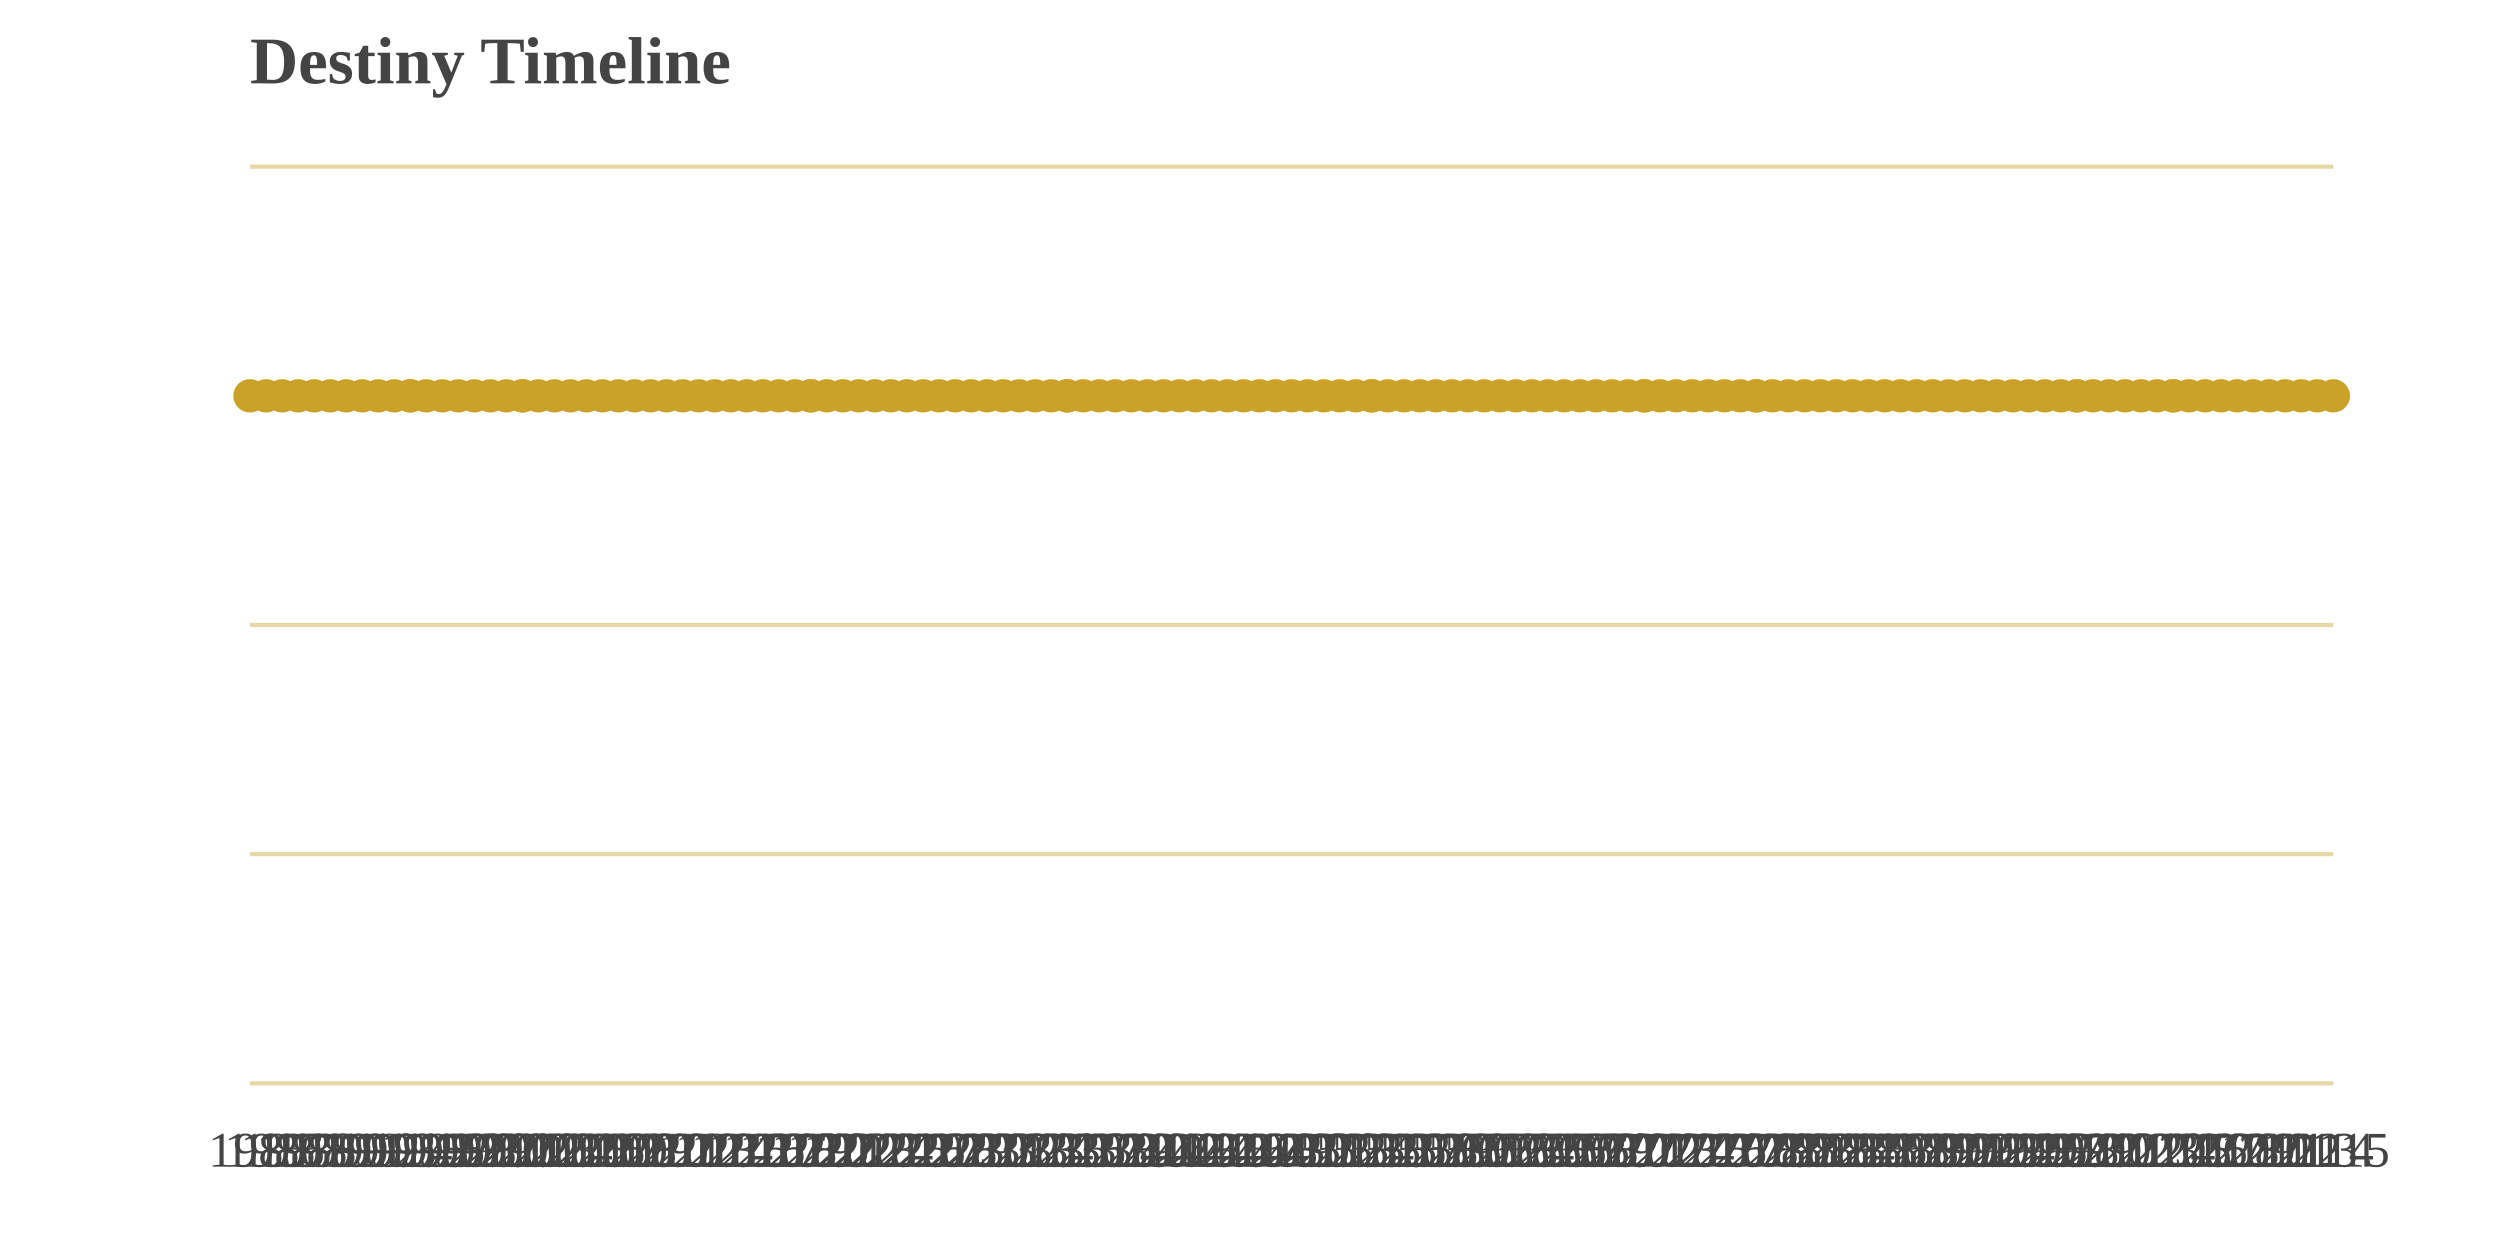
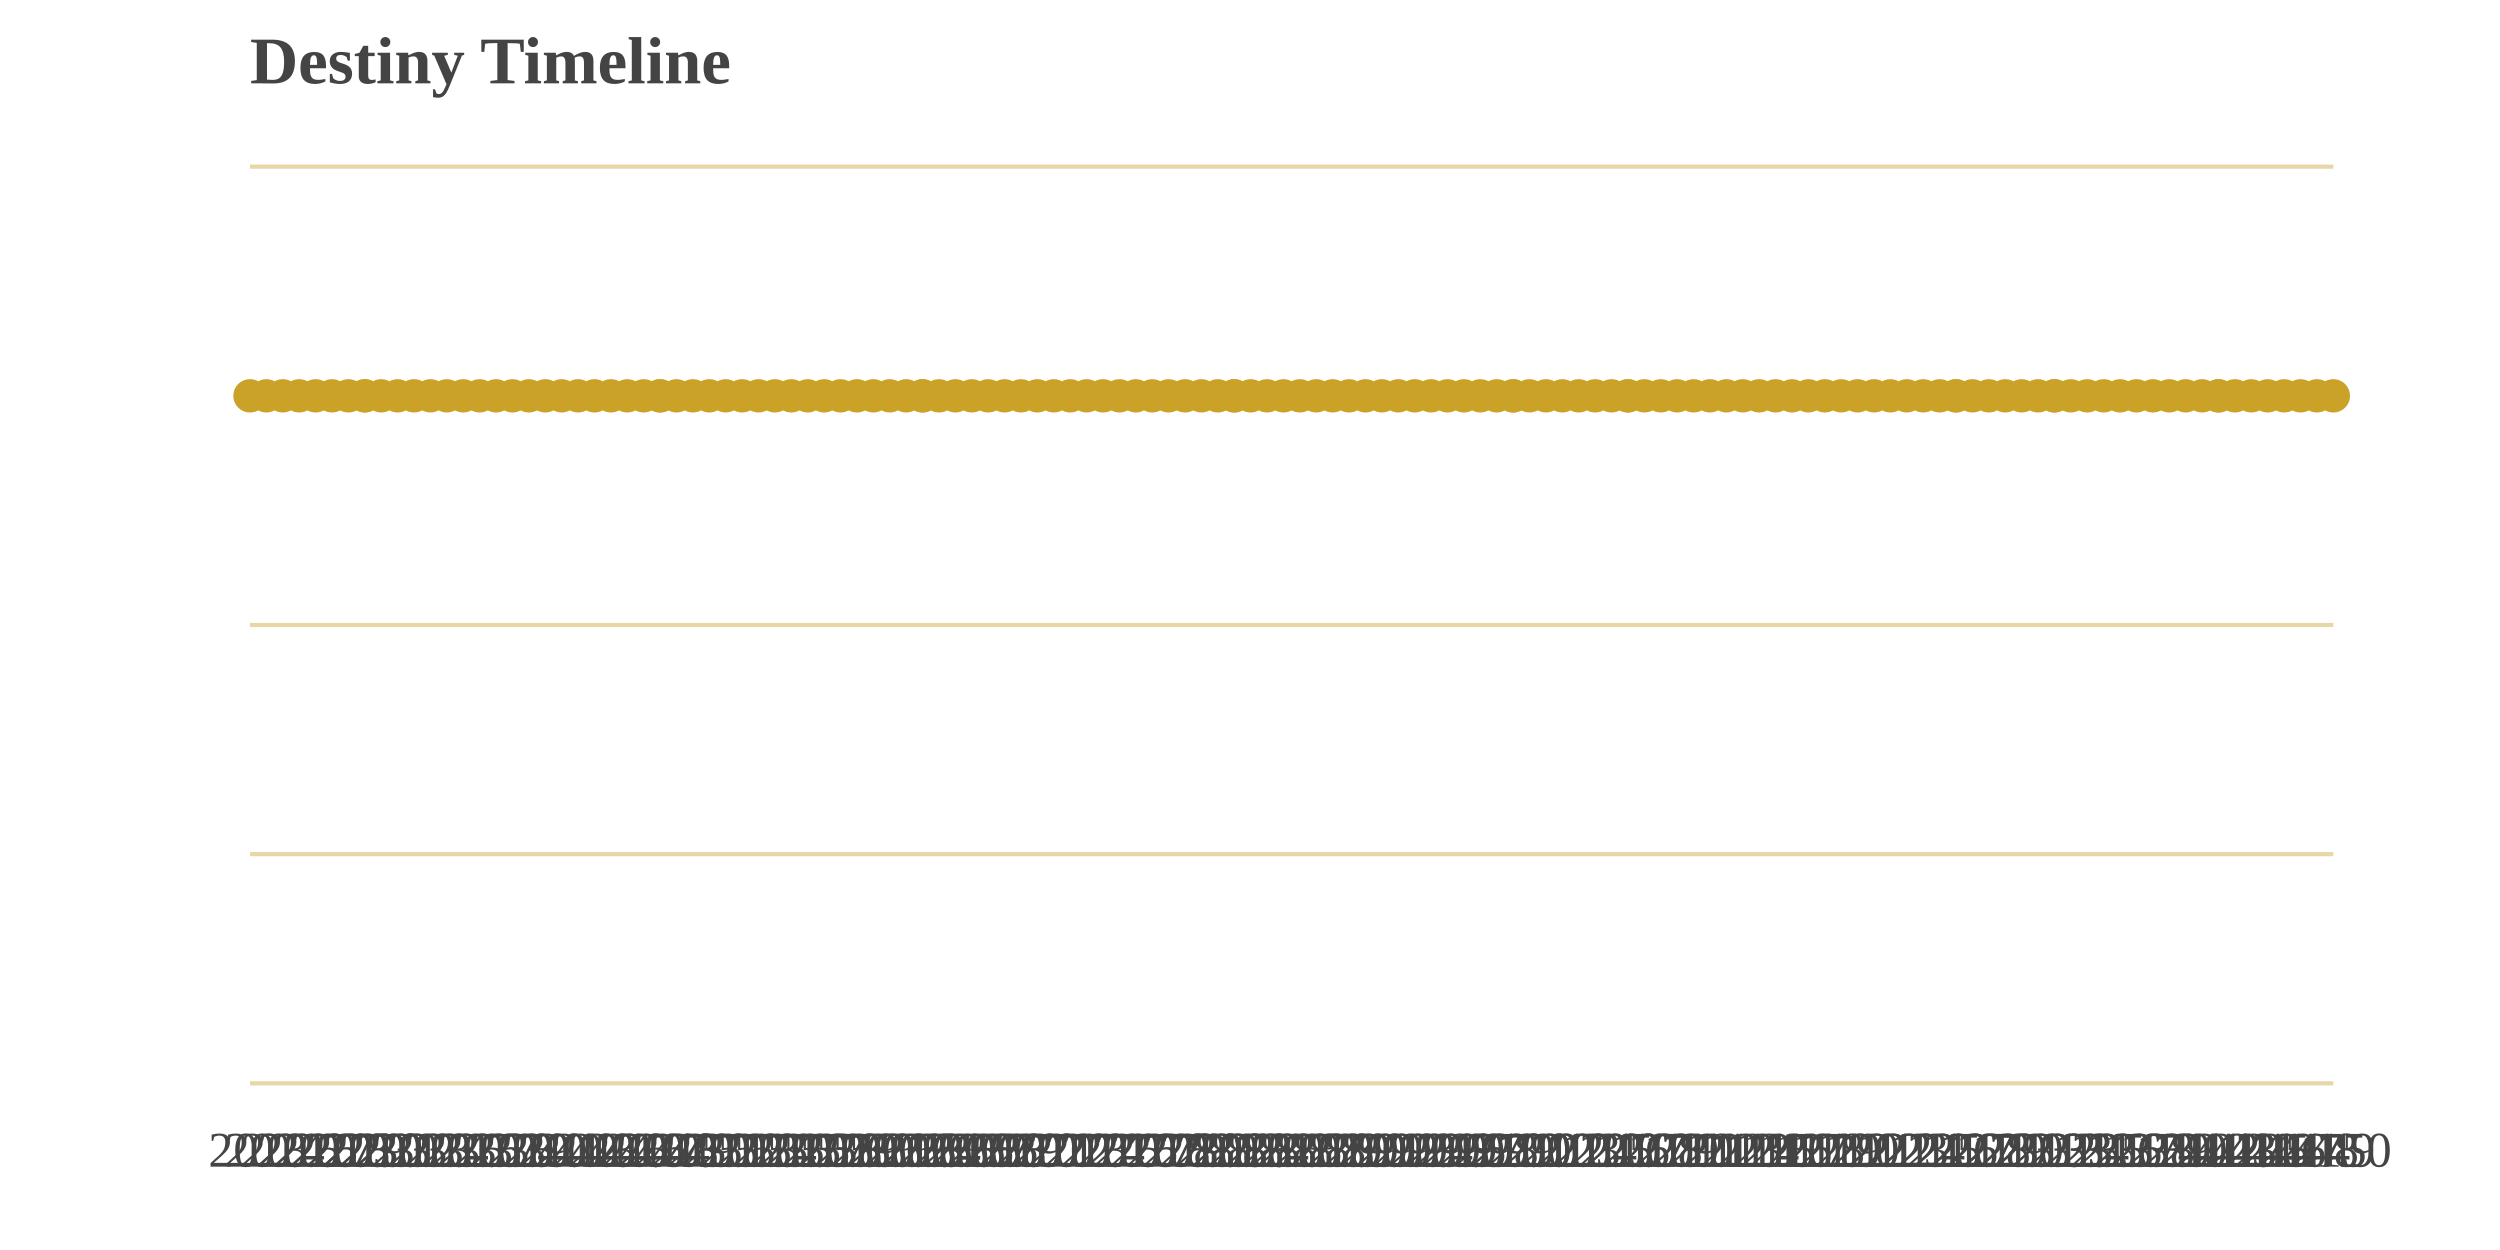
<svg xmlns="http://www.w3.org/2000/svg" baseProfile="full" height="300" version="1.1" width="600">
  <defs />
  <rect fill="white" height="300" width="600" x="0" y="0" />
  <line stroke="#e6d7a5" stroke-width="1" x1="60" x2="560" y1="40.0" y2="40.0" />
  <line stroke="#e6d7a5" stroke-width="1" x1="60" x2="560" y1="95.0" y2="95.0" />
  <line stroke="#e6d7a5" stroke-width="1" x1="60" x2="560" y1="150.0" y2="150.0" />
  <line stroke="#e6d7a5" stroke-width="1" x1="60" x2="560" y1="205.0" y2="205.0" />
  <line stroke="#e6d7a5" stroke-width="1" x1="60" x2="560" y1="260.0" y2="260.0" />
-   <polyline fill="none" points="60.0,95.0 63.846,95.0 67.692,95.0 71.538,95.0 75.385,95.0 79.231,95.0 83.077,95.0 86.923,95.0 90.769,95.0 94.615,95.0 98.462,95.0 98.462,95.0 102.308,95.0 106.154,95.0 110.0,95.0 113.846,95.0 117.692,95.0 121.538,95.0 125.385,95.0 125.385,95.0 129.231,95.0 133.077,95.0 136.923,95.0 140.769,95.0 144.615,95.0 148.462,95.0 152.308,95.0 156.154,95.0 160.0,95.0 163.846,95.0 167.692,95.0 171.538,95.0 175.385,95.0 179.231,95.0 183.077,95.0 186.923,95.0 190.769,95.0 194.615,95.0 194.615,95.0 198.462,95.0 202.308,95.0 206.154,95.0 210.0,95.0 213.846,95.0 217.692,95.0 221.538,95.0 225.385,95.0 229.231,95.0 233.077,95.0 236.923,95.0 240.769,95.0 244.615,95.0 248.462,95.0 252.308,95.0 256.154,95.0 256.154,95.0 260.0,95.0 263.846,95.0 267.692,95.0 271.538,95.0 275.385,95.0 279.231,95.0 283.077,95.0 286.923,95.0 290.769,95.0 294.615,95.0 298.462,95.0 302.308,95.0 306.154,95.0 310.0,95.0 313.846,95.0 317.692,95.0 321.538,95.0 325.385,95.0 329.231,95.0 329.231,95.0 333.077,95.0 336.923,95.0 340.769,95.0 344.615,95.0 348.462,95.0 352.308,95.0 356.154,95.0 360.0,95.0 363.846,95.0 367.692,95.0 371.538,95.0 375.385,95.0 379.231,95.0 383.077,95.0 386.923,95.0 390.769,95.0 394.615,95.0 394.615,95.0 398.462,95.0 402.308,95.0 406.154,95.0 410.0,95.0 413.846,95.0 417.692,95.0 421.538,95.0 421.538,95.0 425.385,95.0 429.231,95.0 433.077,95.0 436.923,95.0 440.769,95.0 444.615,95.0 448.462,95.0 452.308,95.0 456.154,95.0 460.0,95.0 463.846,95.0 467.692,95.0 471.538,95.0 475.385,95.0 479.231,95.0 483.077,95.0 486.923,95.0 490.769,95.0 494.615,95.0 498.462,95.0 498.462,95.0 502.308,95.0 506.154,95.0 510.0,95.0 513.846,95.0 517.692,95.0 521.538,95.0 521.538,95.0 525.385,95.0 529.231,95.0 533.077,95.0 536.923,95.0 540.769,95.0 544.615,95.0 548.462,95.0 552.308,95.0 556.154,95.0 560.0,95.0" stroke="#c9a227" stroke-width="3" />
+   <polyline fill="none" points="60.0,95.0 63.937,95.0 67.874,95.0 71.811,95.0 75.748,95.0 79.685,95.0 83.622,95.0 87.559,95.0 87.559,95.0 91.496,95.0 95.433,95.0 99.37,95.0 103.307,95.0 107.244,95.0 111.181,95.0 115.118,95.0 119.055,95.0 122.992,95.0 126.929,95.0 130.866,95.0 134.803,95.0 138.74,95.0 142.677,95.0 146.614,95.0 150.551,95.0 154.488,95.0 158.425,95.0 158.425,95.0 162.362,95.0 166.299,95.0 170.236,95.0 174.173,95.0 178.11,95.0 182.047,95.0 185.984,95.0 189.921,95.0 193.858,95.0 197.795,95.0 201.732,95.0 205.669,95.0 209.606,95.0 213.543,95.0 217.48,95.0 221.417,95.0 221.417,95.0 225.354,95.0 229.291,95.0 233.228,95.0 237.165,95.0 241.102,95.0 245.039,95.0 248.976,95.0 252.913,95.0 256.85,95.0 260.787,95.0 264.724,95.0 268.661,95.0 272.598,95.0 276.535,95.0 280.472,95.0 284.409,95.0 288.346,95.0 292.283,95.0 296.22,95.0 296.22,95.0 300.157,95.0 304.094,95.0 308.031,95.0 311.969,95.0 315.906,95.0 319.843,95.0 323.78,95.0 327.717,95.0 331.654,95.0 335.591,95.0 339.528,95.0 343.465,95.0 347.402,95.0 351.339,95.0 355.276,95.0 359.213,95.0 363.15,95.0 363.15,95.0 367.087,95.0 371.024,95.0 374.961,95.0 378.898,95.0 382.835,95.0 386.772,95.0 390.709,95.0 390.709,95.0 394.646,95.0 398.583,95.0 402.52,95.0 406.457,95.0 410.394,95.0 414.331,95.0 418.268,95.0 422.205,95.0 426.142,95.0 430.079,95.0 434.016,95.0 437.953,95.0 441.89,95.0 445.827,95.0 449.764,95.0 453.701,95.0 457.638,95.0 461.575,95.0 465.512,95.0 469.449,95.0 469.449,95.0 473.386,95.0 477.323,95.0 481.26,95.0 485.197,95.0 489.134,95.0 493.071,95.0 493.071,95.0 497.008,95.0 500.945,95.0 504.882,95.0 508.819,95.0 512.756,95.0 516.693,95.0 520.63,95.0 524.567,95.0 528.504,95.0 532.441,95.0 532.441,95.0 536.378,95.0 540.315,95.0 544.252,95.0 548.189,95.0 552.126,95.0 556.063,95.0 560.0,95.0" stroke="#c9a227" stroke-width="3" />
  <circle cx="60.0" cy="95.0" fill="#c9a227" r="4" />
-   <circle cx="63.846" cy="95.0" fill="#c9a227" r="4" />
-   <circle cx="67.692" cy="95.0" fill="#c9a227" r="4" />
-   <circle cx="71.538" cy="95.0" fill="#c9a227" r="4" />
-   <circle cx="75.385" cy="95.0" fill="#c9a227" r="4" />
-   <circle cx="79.231" cy="95.0" fill="#c9a227" r="4" />
-   <circle cx="83.077" cy="95.0" fill="#c9a227" r="4" />
-   <circle cx="86.923" cy="95.0" fill="#c9a227" r="4" />
-   <circle cx="90.769" cy="95.0" fill="#c9a227" r="4" />
-   <circle cx="94.615" cy="95.0" fill="#c9a227" r="4" />
-   <circle cx="98.462" cy="95.0" fill="#c9a227" r="4" />
-   <circle cx="98.462" cy="95.0" fill="#c9a227" r="4" />
-   <circle cx="102.308" cy="95.0" fill="#c9a227" r="4" />
-   <circle cx="106.154" cy="95.0" fill="#c9a227" r="4" />
-   <circle cx="110.0" cy="95.0" fill="#c9a227" r="4" />
-   <circle cx="113.846" cy="95.0" fill="#c9a227" r="4" />
-   <circle cx="117.692" cy="95.0" fill="#c9a227" r="4" />
-   <circle cx="121.538" cy="95.0" fill="#c9a227" r="4" />
-   <circle cx="125.385" cy="95.0" fill="#c9a227" r="4" />
-   <circle cx="125.385" cy="95.0" fill="#c9a227" r="4" />
-   <circle cx="129.231" cy="95.0" fill="#c9a227" r="4" />
-   <circle cx="133.077" cy="95.0" fill="#c9a227" r="4" />
-   <circle cx="136.923" cy="95.0" fill="#c9a227" r="4" />
-   <circle cx="140.769" cy="95.0" fill="#c9a227" r="4" />
-   <circle cx="144.615" cy="95.0" fill="#c9a227" r="4" />
-   <circle cx="148.462" cy="95.0" fill="#c9a227" r="4" />
-   <circle cx="152.308" cy="95.0" fill="#c9a227" r="4" />
-   <circle cx="156.154" cy="95.0" fill="#c9a227" r="4" />
-   <circle cx="160.0" cy="95.0" fill="#c9a227" r="4" />
-   <circle cx="163.846" cy="95.0" fill="#c9a227" r="4" />
-   <circle cx="167.692" cy="95.0" fill="#c9a227" r="4" />
-   <circle cx="171.538" cy="95.0" fill="#c9a227" r="4" />
-   <circle cx="175.385" cy="95.0" fill="#c9a227" r="4" />
-   <circle cx="179.231" cy="95.0" fill="#c9a227" r="4" />
-   <circle cx="183.077" cy="95.0" fill="#c9a227" r="4" />
-   <circle cx="186.923" cy="95.0" fill="#c9a227" r="4" />
-   <circle cx="190.769" cy="95.0" fill="#c9a227" r="4" />
-   <circle cx="194.615" cy="95.0" fill="#c9a227" r="4" />
-   <circle cx="194.615" cy="95.0" fill="#c9a227" r="4" />
-   <circle cx="198.462" cy="95.0" fill="#c9a227" r="4" />
-   <circle cx="202.308" cy="95.0" fill="#c9a227" r="4" />
-   <circle cx="206.154" cy="95.0" fill="#c9a227" r="4" />
-   <circle cx="210.0" cy="95.0" fill="#c9a227" r="4" />
-   <circle cx="213.846" cy="95.0" fill="#c9a227" r="4" />
-   <circle cx="217.692" cy="95.0" fill="#c9a227" r="4" />
-   <circle cx="221.538" cy="95.0" fill="#c9a227" r="4" />
-   <circle cx="225.385" cy="95.0" fill="#c9a227" r="4" />
-   <circle cx="229.231" cy="95.0" fill="#c9a227" r="4" />
-   <circle cx="233.077" cy="95.0" fill="#c9a227" r="4" />
-   <circle cx="236.923" cy="95.0" fill="#c9a227" r="4" />
-   <circle cx="240.769" cy="95.0" fill="#c9a227" r="4" />
-   <circle cx="244.615" cy="95.0" fill="#c9a227" r="4" />
-   <circle cx="248.462" cy="95.0" fill="#c9a227" r="4" />
-   <circle cx="252.308" cy="95.0" fill="#c9a227" r="4" />
-   <circle cx="256.154" cy="95.0" fill="#c9a227" r="4" />
-   <circle cx="256.154" cy="95.0" fill="#c9a227" r="4" />
-   <circle cx="260.0" cy="95.0" fill="#c9a227" r="4" />
-   <circle cx="263.846" cy="95.0" fill="#c9a227" r="4" />
-   <circle cx="267.692" cy="95.0" fill="#c9a227" r="4" />
-   <circle cx="271.538" cy="95.0" fill="#c9a227" r="4" />
-   <circle cx="275.385" cy="95.0" fill="#c9a227" r="4" />
-   <circle cx="279.231" cy="95.0" fill="#c9a227" r="4" />
-   <circle cx="283.077" cy="95.0" fill="#c9a227" r="4" />
-   <circle cx="286.923" cy="95.0" fill="#c9a227" r="4" />
-   <circle cx="290.769" cy="95.0" fill="#c9a227" r="4" />
-   <circle cx="294.615" cy="95.0" fill="#c9a227" r="4" />
-   <circle cx="298.462" cy="95.0" fill="#c9a227" r="4" />
-   <circle cx="302.308" cy="95.0" fill="#c9a227" r="4" />
-   <circle cx="306.154" cy="95.0" fill="#c9a227" r="4" />
-   <circle cx="310.0" cy="95.0" fill="#c9a227" r="4" />
-   <circle cx="313.846" cy="95.0" fill="#c9a227" r="4" />
-   <circle cx="317.692" cy="95.0" fill="#c9a227" r="4" />
-   <circle cx="321.538" cy="95.0" fill="#c9a227" r="4" />
-   <circle cx="325.385" cy="95.0" fill="#c9a227" r="4" />
-   <circle cx="329.231" cy="95.0" fill="#c9a227" r="4" />
-   <circle cx="329.231" cy="95.0" fill="#c9a227" r="4" />
-   <circle cx="333.077" cy="95.0" fill="#c9a227" r="4" />
-   <circle cx="336.923" cy="95.0" fill="#c9a227" r="4" />
-   <circle cx="340.769" cy="95.0" fill="#c9a227" r="4" />
-   <circle cx="344.615" cy="95.0" fill="#c9a227" r="4" />
-   <circle cx="348.462" cy="95.0" fill="#c9a227" r="4" />
-   <circle cx="352.308" cy="95.0" fill="#c9a227" r="4" />
-   <circle cx="356.154" cy="95.0" fill="#c9a227" r="4" />
-   <circle cx="360.0" cy="95.0" fill="#c9a227" r="4" />
-   <circle cx="363.846" cy="95.0" fill="#c9a227" r="4" />
-   <circle cx="367.692" cy="95.0" fill="#c9a227" r="4" />
-   <circle cx="371.538" cy="95.0" fill="#c9a227" r="4" />
-   <circle cx="375.385" cy="95.0" fill="#c9a227" r="4" />
-   <circle cx="379.231" cy="95.0" fill="#c9a227" r="4" />
-   <circle cx="383.077" cy="95.0" fill="#c9a227" r="4" />
-   <circle cx="386.923" cy="95.0" fill="#c9a227" r="4" />
-   <circle cx="390.769" cy="95.0" fill="#c9a227" r="4" />
-   <circle cx="394.615" cy="95.0" fill="#c9a227" r="4" />
-   <circle cx="394.615" cy="95.0" fill="#c9a227" r="4" />
-   <circle cx="398.462" cy="95.0" fill="#c9a227" r="4" />
-   <circle cx="402.308" cy="95.0" fill="#c9a227" r="4" />
-   <circle cx="406.154" cy="95.0" fill="#c9a227" r="4" />
-   <circle cx="410.0" cy="95.0" fill="#c9a227" r="4" />
-   <circle cx="413.846" cy="95.0" fill="#c9a227" r="4" />
-   <circle cx="417.692" cy="95.0" fill="#c9a227" r="4" />
-   <circle cx="421.538" cy="95.0" fill="#c9a227" r="4" />
-   <circle cx="421.538" cy="95.0" fill="#c9a227" r="4" />
-   <circle cx="425.385" cy="95.0" fill="#c9a227" r="4" />
-   <circle cx="429.231" cy="95.0" fill="#c9a227" r="4" />
-   <circle cx="433.077" cy="95.0" fill="#c9a227" r="4" />
-   <circle cx="436.923" cy="95.0" fill="#c9a227" r="4" />
-   <circle cx="440.769" cy="95.0" fill="#c9a227" r="4" />
-   <circle cx="444.615" cy="95.0" fill="#c9a227" r="4" />
-   <circle cx="448.462" cy="95.0" fill="#c9a227" r="4" />
-   <circle cx="452.308" cy="95.0" fill="#c9a227" r="4" />
-   <circle cx="456.154" cy="95.0" fill="#c9a227" r="4" />
-   <circle cx="460.0" cy="95.0" fill="#c9a227" r="4" />
-   <circle cx="463.846" cy="95.0" fill="#c9a227" r="4" />
-   <circle cx="467.692" cy="95.0" fill="#c9a227" r="4" />
-   <circle cx="471.538" cy="95.0" fill="#c9a227" r="4" />
-   <circle cx="475.385" cy="95.0" fill="#c9a227" r="4" />
-   <circle cx="479.231" cy="95.0" fill="#c9a227" r="4" />
-   <circle cx="483.077" cy="95.0" fill="#c9a227" r="4" />
-   <circle cx="486.923" cy="95.0" fill="#c9a227" r="4" />
-   <circle cx="490.769" cy="95.0" fill="#c9a227" r="4" />
-   <circle cx="494.615" cy="95.0" fill="#c9a227" r="4" />
-   <circle cx="498.462" cy="95.0" fill="#c9a227" r="4" />
-   <circle cx="498.462" cy="95.0" fill="#c9a227" r="4" />
-   <circle cx="502.308" cy="95.0" fill="#c9a227" r="4" />
-   <circle cx="506.154" cy="95.0" fill="#c9a227" r="4" />
-   <circle cx="510.0" cy="95.0" fill="#c9a227" r="4" />
-   <circle cx="513.846" cy="95.0" fill="#c9a227" r="4" />
-   <circle cx="517.692" cy="95.0" fill="#c9a227" r="4" />
-   <circle cx="521.538" cy="95.0" fill="#c9a227" r="4" />
-   <circle cx="521.538" cy="95.0" fill="#c9a227" r="4" />
-   <circle cx="525.385" cy="95.0" fill="#c9a227" r="4" />
-   <circle cx="529.231" cy="95.0" fill="#c9a227" r="4" />
-   <circle cx="533.077" cy="95.0" fill="#c9a227" r="4" />
-   <circle cx="536.923" cy="95.0" fill="#c9a227" r="4" />
-   <circle cx="540.769" cy="95.0" fill="#c9a227" r="4" />
-   <circle cx="544.615" cy="95.0" fill="#c9a227" r="4" />
-   <circle cx="548.462" cy="95.0" fill="#c9a227" r="4" />
-   <circle cx="552.308" cy="95.0" fill="#c9a227" r="4" />
-   <circle cx="556.154" cy="95.0" fill="#c9a227" r="4" />
+   <circle cx="63.937" cy="95.0" fill="#c9a227" r="4" />
+   <circle cx="67.874" cy="95.0" fill="#c9a227" r="4" />
+   <circle cx="71.811" cy="95.0" fill="#c9a227" r="4" />
+   <circle cx="75.748" cy="95.0" fill="#c9a227" r="4" />
+   <circle cx="79.685" cy="95.0" fill="#c9a227" r="4" />
+   <circle cx="83.622" cy="95.0" fill="#c9a227" r="4" />
+   <circle cx="87.559" cy="95.0" fill="#c9a227" r="4" />
+   <circle cx="87.559" cy="95.0" fill="#c9a227" r="4" />
+   <circle cx="91.496" cy="95.0" fill="#c9a227" r="4" />
+   <circle cx="95.433" cy="95.0" fill="#c9a227" r="4" />
+   <circle cx="99.37" cy="95.0" fill="#c9a227" r="4" />
+   <circle cx="103.307" cy="95.0" fill="#c9a227" r="4" />
+   <circle cx="107.244" cy="95.0" fill="#c9a227" r="4" />
+   <circle cx="111.181" cy="95.0" fill="#c9a227" r="4" />
+   <circle cx="115.118" cy="95.0" fill="#c9a227" r="4" />
+   <circle cx="119.055" cy="95.0" fill="#c9a227" r="4" />
+   <circle cx="122.992" cy="95.0" fill="#c9a227" r="4" />
+   <circle cx="126.929" cy="95.0" fill="#c9a227" r="4" />
+   <circle cx="130.866" cy="95.0" fill="#c9a227" r="4" />
+   <circle cx="134.803" cy="95.0" fill="#c9a227" r="4" />
+   <circle cx="138.74" cy="95.0" fill="#c9a227" r="4" />
+   <circle cx="142.677" cy="95.0" fill="#c9a227" r="4" />
+   <circle cx="146.614" cy="95.0" fill="#c9a227" r="4" />
+   <circle cx="150.551" cy="95.0" fill="#c9a227" r="4" />
+   <circle cx="154.488" cy="95.0" fill="#c9a227" r="4" />
+   <circle cx="158.425" cy="95.0" fill="#c9a227" r="4" />
+   <circle cx="158.425" cy="95.0" fill="#c9a227" r="4" />
+   <circle cx="162.362" cy="95.0" fill="#c9a227" r="4" />
+   <circle cx="166.299" cy="95.0" fill="#c9a227" r="4" />
+   <circle cx="170.236" cy="95.0" fill="#c9a227" r="4" />
+   <circle cx="174.173" cy="95.0" fill="#c9a227" r="4" />
+   <circle cx="178.11" cy="95.0" fill="#c9a227" r="4" />
+   <circle cx="182.047" cy="95.0" fill="#c9a227" r="4" />
+   <circle cx="185.984" cy="95.0" fill="#c9a227" r="4" />
+   <circle cx="189.921" cy="95.0" fill="#c9a227" r="4" />
+   <circle cx="193.858" cy="95.0" fill="#c9a227" r="4" />
+   <circle cx="197.795" cy="95.0" fill="#c9a227" r="4" />
+   <circle cx="201.732" cy="95.0" fill="#c9a227" r="4" />
+   <circle cx="205.669" cy="95.0" fill="#c9a227" r="4" />
+   <circle cx="209.606" cy="95.0" fill="#c9a227" r="4" />
+   <circle cx="213.543" cy="95.0" fill="#c9a227" r="4" />
+   <circle cx="217.48" cy="95.0" fill="#c9a227" r="4" />
+   <circle cx="221.417" cy="95.0" fill="#c9a227" r="4" />
+   <circle cx="221.417" cy="95.0" fill="#c9a227" r="4" />
+   <circle cx="225.354" cy="95.0" fill="#c9a227" r="4" />
+   <circle cx="229.291" cy="95.0" fill="#c9a227" r="4" />
+   <circle cx="233.228" cy="95.0" fill="#c9a227" r="4" />
+   <circle cx="237.165" cy="95.0" fill="#c9a227" r="4" />
+   <circle cx="241.102" cy="95.0" fill="#c9a227" r="4" />
+   <circle cx="245.039" cy="95.0" fill="#c9a227" r="4" />
+   <circle cx="248.976" cy="95.0" fill="#c9a227" r="4" />
+   <circle cx="252.913" cy="95.0" fill="#c9a227" r="4" />
+   <circle cx="256.85" cy="95.0" fill="#c9a227" r="4" />
+   <circle cx="260.787" cy="95.0" fill="#c9a227" r="4" />
+   <circle cx="264.724" cy="95.0" fill="#c9a227" r="4" />
+   <circle cx="268.661" cy="95.0" fill="#c9a227" r="4" />
+   <circle cx="272.598" cy="95.0" fill="#c9a227" r="4" />
+   <circle cx="276.535" cy="95.0" fill="#c9a227" r="4" />
+   <circle cx="280.472" cy="95.0" fill="#c9a227" r="4" />
+   <circle cx="284.409" cy="95.0" fill="#c9a227" r="4" />
+   <circle cx="288.346" cy="95.0" fill="#c9a227" r="4" />
+   <circle cx="292.283" cy="95.0" fill="#c9a227" r="4" />
+   <circle cx="296.22" cy="95.0" fill="#c9a227" r="4" />
+   <circle cx="296.22" cy="95.0" fill="#c9a227" r="4" />
+   <circle cx="300.157" cy="95.0" fill="#c9a227" r="4" />
+   <circle cx="304.094" cy="95.0" fill="#c9a227" r="4" />
+   <circle cx="308.031" cy="95.0" fill="#c9a227" r="4" />
+   <circle cx="311.969" cy="95.0" fill="#c9a227" r="4" />
+   <circle cx="315.906" cy="95.0" fill="#c9a227" r="4" />
+   <circle cx="319.843" cy="95.0" fill="#c9a227" r="4" />
+   <circle cx="323.78" cy="95.0" fill="#c9a227" r="4" />
+   <circle cx="327.717" cy="95.0" fill="#c9a227" r="4" />
+   <circle cx="331.654" cy="95.0" fill="#c9a227" r="4" />
+   <circle cx="335.591" cy="95.0" fill="#c9a227" r="4" />
+   <circle cx="339.528" cy="95.0" fill="#c9a227" r="4" />
+   <circle cx="343.465" cy="95.0" fill="#c9a227" r="4" />
+   <circle cx="347.402" cy="95.0" fill="#c9a227" r="4" />
+   <circle cx="351.339" cy="95.0" fill="#c9a227" r="4" />
+   <circle cx="355.276" cy="95.0" fill="#c9a227" r="4" />
+   <circle cx="359.213" cy="95.0" fill="#c9a227" r="4" />
+   <circle cx="363.15" cy="95.0" fill="#c9a227" r="4" />
+   <circle cx="363.15" cy="95.0" fill="#c9a227" r="4" />
+   <circle cx="367.087" cy="95.0" fill="#c9a227" r="4" />
+   <circle cx="371.024" cy="95.0" fill="#c9a227" r="4" />
+   <circle cx="374.961" cy="95.0" fill="#c9a227" r="4" />
+   <circle cx="378.898" cy="95.0" fill="#c9a227" r="4" />
+   <circle cx="382.835" cy="95.0" fill="#c9a227" r="4" />
+   <circle cx="386.772" cy="95.0" fill="#c9a227" r="4" />
+   <circle cx="390.709" cy="95.0" fill="#c9a227" r="4" />
+   <circle cx="390.709" cy="95.0" fill="#c9a227" r="4" />
+   <circle cx="394.646" cy="95.0" fill="#c9a227" r="4" />
+   <circle cx="398.583" cy="95.0" fill="#c9a227" r="4" />
+   <circle cx="402.52" cy="95.0" fill="#c9a227" r="4" />
+   <circle cx="406.457" cy="95.0" fill="#c9a227" r="4" />
+   <circle cx="410.394" cy="95.0" fill="#c9a227" r="4" />
+   <circle cx="414.331" cy="95.0" fill="#c9a227" r="4" />
+   <circle cx="418.268" cy="95.0" fill="#c9a227" r="4" />
+   <circle cx="422.205" cy="95.0" fill="#c9a227" r="4" />
+   <circle cx="426.142" cy="95.0" fill="#c9a227" r="4" />
+   <circle cx="430.079" cy="95.0" fill="#c9a227" r="4" />
+   <circle cx="434.016" cy="95.0" fill="#c9a227" r="4" />
+   <circle cx="437.953" cy="95.0" fill="#c9a227" r="4" />
+   <circle cx="441.89" cy="95.0" fill="#c9a227" r="4" />
+   <circle cx="445.827" cy="95.0" fill="#c9a227" r="4" />
+   <circle cx="449.764" cy="95.0" fill="#c9a227" r="4" />
+   <circle cx="453.701" cy="95.0" fill="#c9a227" r="4" />
+   <circle cx="457.638" cy="95.0" fill="#c9a227" r="4" />
+   <circle cx="461.575" cy="95.0" fill="#c9a227" r="4" />
+   <circle cx="465.512" cy="95.0" fill="#c9a227" r="4" />
+   <circle cx="469.449" cy="95.0" fill="#c9a227" r="4" />
+   <circle cx="469.449" cy="95.0" fill="#c9a227" r="4" />
+   <circle cx="473.386" cy="95.0" fill="#c9a227" r="4" />
+   <circle cx="477.323" cy="95.0" fill="#c9a227" r="4" />
+   <circle cx="481.26" cy="95.0" fill="#c9a227" r="4" />
+   <circle cx="485.197" cy="95.0" fill="#c9a227" r="4" />
+   <circle cx="489.134" cy="95.0" fill="#c9a227" r="4" />
+   <circle cx="493.071" cy="95.0" fill="#c9a227" r="4" />
+   <circle cx="493.071" cy="95.0" fill="#c9a227" r="4" />
+   <circle cx="497.008" cy="95.0" fill="#c9a227" r="4" />
+   <circle cx="500.945" cy="95.0" fill="#c9a227" r="4" />
+   <circle cx="504.882" cy="95.0" fill="#c9a227" r="4" />
+   <circle cx="508.819" cy="95.0" fill="#c9a227" r="4" />
+   <circle cx="512.756" cy="95.0" fill="#c9a227" r="4" />
+   <circle cx="516.693" cy="95.0" fill="#c9a227" r="4" />
+   <circle cx="520.63" cy="95.0" fill="#c9a227" r="4" />
+   <circle cx="524.567" cy="95.0" fill="#c9a227" r="4" />
+   <circle cx="528.504" cy="95.0" fill="#c9a227" r="4" />
+   <circle cx="532.441" cy="95.0" fill="#c9a227" r="4" />
+   <circle cx="532.441" cy="95.0" fill="#c9a227" r="4" />
+   <circle cx="536.378" cy="95.0" fill="#c9a227" r="4" />
+   <circle cx="540.315" cy="95.0" fill="#c9a227" r="4" />
+   <circle cx="544.252" cy="95.0" fill="#c9a227" r="4" />
+   <circle cx="548.189" cy="95.0" fill="#c9a227" r="4" />
+   <circle cx="552.126" cy="95.0" fill="#c9a227" r="4" />
+   <circle cx="556.063" cy="95.0" fill="#c9a227" r="4" />
  <circle cx="560.0" cy="95.0" fill="#c9a227" r="4" />
-   <text fill="#444" font-size="12" x="50.0" y="280">1985</text>
-   <text fill="#444" font-size="12" x="53.846" y="280">1986</text>
-   <text fill="#444" font-size="12" x="57.692" y="280">1987</text>
-   <text fill="#444" font-size="12" x="61.538" y="280">1988</text>
-   <text fill="#444" font-size="12" x="65.385" y="280">1989</text>
-   <text fill="#444" font-size="12" x="69.231" y="280">1990</text>
-   <text fill="#444" font-size="12" x="73.077" y="280">1991</text>
-   <text fill="#444" font-size="12" x="76.923" y="280">1992</text>
-   <text fill="#444" font-size="12" x="80.769" y="280">1993</text>
-   <text fill="#444" font-size="12" x="84.615" y="280">1994</text>
-   <text fill="#444" font-size="12" x="88.462" y="280">1995</text>
-   <text fill="#444" font-size="12" x="88.462" y="280">1995</text>
-   <text fill="#444" font-size="12" x="92.308" y="280">1996</text>
-   <text fill="#444" font-size="12" x="96.154" y="280">1997</text>
-   <text fill="#444" font-size="12" x="100.0" y="280">1998</text>
-   <text fill="#444" font-size="12" x="103.846" y="280">1999</text>
-   <text fill="#444" font-size="12" x="107.692" y="280">2000</text>
-   <text fill="#444" font-size="12" x="111.538" y="280">2001</text>
-   <text fill="#444" font-size="12" x="115.385" y="280">2002</text>
-   <text fill="#444" font-size="12" x="115.385" y="280">2002</text>
-   <text fill="#444" font-size="12" x="119.231" y="280">2003</text>
-   <text fill="#444" font-size="12" x="123.077" y="280">2004</text>
-   <text fill="#444" font-size="12" x="126.923" y="280">2005</text>
-   <text fill="#444" font-size="12" x="130.769" y="280">2006</text>
-   <text fill="#444" font-size="12" x="134.615" y="280">2007</text>
-   <text fill="#444" font-size="12" x="138.462" y="280">2008</text>
-   <text fill="#444" font-size="12" x="142.308" y="280">2009</text>
-   <text fill="#444" font-size="12" x="146.154" y="280">2010</text>
-   <text fill="#444" font-size="12" x="150.0" y="280">2011</text>
-   <text fill="#444" font-size="12" x="153.846" y="280">2012</text>
-   <text fill="#444" font-size="12" x="157.692" y="280">2013</text>
-   <text fill="#444" font-size="12" x="161.538" y="280">2014</text>
-   <text fill="#444" font-size="12" x="165.385" y="280">2015</text>
-   <text fill="#444" font-size="12" x="169.231" y="280">2016</text>
-   <text fill="#444" font-size="12" x="173.077" y="280">2017</text>
-   <text fill="#444" font-size="12" x="176.923" y="280">2018</text>
-   <text fill="#444" font-size="12" x="180.769" y="280">2019</text>
-   <text fill="#444" font-size="12" x="184.615" y="280">2020</text>
-   <text fill="#444" font-size="12" x="184.615" y="280">2020</text>
-   <text fill="#444" font-size="12" x="188.462" y="280">2021</text>
-   <text fill="#444" font-size="12" x="192.308" y="280">2022</text>
-   <text fill="#444" font-size="12" x="196.154" y="280">2023</text>
-   <text fill="#444" font-size="12" x="200.0" y="280">2024</text>
-   <text fill="#444" font-size="12" x="203.846" y="280">2025</text>
-   <text fill="#444" font-size="12" x="207.692" y="280">2026</text>
-   <text fill="#444" font-size="12" x="211.538" y="280">2027</text>
-   <text fill="#444" font-size="12" x="215.385" y="280">2028</text>
-   <text fill="#444" font-size="12" x="219.231" y="280">2029</text>
-   <text fill="#444" font-size="12" x="223.077" y="280">2030</text>
-   <text fill="#444" font-size="12" x="226.923" y="280">2031</text>
-   <text fill="#444" font-size="12" x="230.769" y="280">2032</text>
-   <text fill="#444" font-size="12" x="234.615" y="280">2033</text>
-   <text fill="#444" font-size="12" x="238.462" y="280">2034</text>
-   <text fill="#444" font-size="12" x="242.308" y="280">2035</text>
-   <text fill="#444" font-size="12" x="246.154" y="280">2036</text>
-   <text fill="#444" font-size="12" x="246.154" y="280">2036</text>
-   <text fill="#444" font-size="12" x="250.0" y="280">2037</text>
-   <text fill="#444" font-size="12" x="253.846" y="280">2038</text>
-   <text fill="#444" font-size="12" x="257.692" y="280">2039</text>
-   <text fill="#444" font-size="12" x="261.538" y="280">2040</text>
-   <text fill="#444" font-size="12" x="265.385" y="280">2041</text>
-   <text fill="#444" font-size="12" x="269.231" y="280">2042</text>
-   <text fill="#444" font-size="12" x="273.077" y="280">2043</text>
-   <text fill="#444" font-size="12" x="276.923" y="280">2044</text>
-   <text fill="#444" font-size="12" x="280.769" y="280">2045</text>
-   <text fill="#444" font-size="12" x="284.615" y="280">2046</text>
-   <text fill="#444" font-size="12" x="288.462" y="280">2047</text>
-   <text fill="#444" font-size="12" x="292.308" y="280">2048</text>
-   <text fill="#444" font-size="12" x="296.154" y="280">2049</text>
-   <text fill="#444" font-size="12" x="300.0" y="280">2050</text>
-   <text fill="#444" font-size="12" x="303.846" y="280">2051</text>
-   <text fill="#444" font-size="12" x="307.692" y="280">2052</text>
-   <text fill="#444" font-size="12" x="311.538" y="280">2053</text>
-   <text fill="#444" font-size="12" x="315.385" y="280">2054</text>
-   <text fill="#444" font-size="12" x="319.231" y="280">2055</text>
-   <text fill="#444" font-size="12" x="319.231" y="280">2055</text>
-   <text fill="#444" font-size="12" x="323.077" y="280">2056</text>
-   <text fill="#444" font-size="12" x="326.923" y="280">2057</text>
-   <text fill="#444" font-size="12" x="330.769" y="280">2058</text>
-   <text fill="#444" font-size="12" x="334.615" y="280">2059</text>
-   <text fill="#444" font-size="12" x="338.462" y="280">2060</text>
-   <text fill="#444" font-size="12" x="342.308" y="280">2061</text>
-   <text fill="#444" font-size="12" x="346.154" y="280">2062</text>
-   <text fill="#444" font-size="12" x="350.0" y="280">2063</text>
-   <text fill="#444" font-size="12" x="353.846" y="280">2064</text>
-   <text fill="#444" font-size="12" x="357.692" y="280">2065</text>
-   <text fill="#444" font-size="12" x="361.538" y="280">2066</text>
-   <text fill="#444" font-size="12" x="365.385" y="280">2067</text>
-   <text fill="#444" font-size="12" x="369.231" y="280">2068</text>
-   <text fill="#444" font-size="12" x="373.077" y="280">2069</text>
-   <text fill="#444" font-size="12" x="376.923" y="280">2070</text>
-   <text fill="#444" font-size="12" x="380.769" y="280">2071</text>
-   <text fill="#444" font-size="12" x="384.615" y="280">2072</text>
-   <text fill="#444" font-size="12" x="384.615" y="280">2072</text>
-   <text fill="#444" font-size="12" x="388.462" y="280">2073</text>
-   <text fill="#444" font-size="12" x="392.308" y="280">2074</text>
-   <text fill="#444" font-size="12" x="396.154" y="280">2075</text>
-   <text fill="#444" font-size="12" x="400.0" y="280">2076</text>
-   <text fill="#444" font-size="12" x="403.846" y="280">2077</text>
-   <text fill="#444" font-size="12" x="407.692" y="280">2078</text>
-   <text fill="#444" font-size="12" x="411.538" y="280">2079</text>
-   <text fill="#444" font-size="12" x="411.538" y="280">2079</text>
-   <text fill="#444" font-size="12" x="415.385" y="280">2080</text>
-   <text fill="#444" font-size="12" x="419.231" y="280">2081</text>
-   <text fill="#444" font-size="12" x="423.077" y="280">2082</text>
-   <text fill="#444" font-size="12" x="426.923" y="280">2083</text>
-   <text fill="#444" font-size="12" x="430.769" y="280">2084</text>
-   <text fill="#444" font-size="12" x="434.615" y="280">2085</text>
-   <text fill="#444" font-size="12" x="438.462" y="280">2086</text>
-   <text fill="#444" font-size="12" x="442.308" y="280">2087</text>
-   <text fill="#444" font-size="12" x="446.154" y="280">2088</text>
-   <text fill="#444" font-size="12" x="450.0" y="280">2089</text>
-   <text fill="#444" font-size="12" x="453.846" y="280">2090</text>
-   <text fill="#444" font-size="12" x="457.692" y="280">2091</text>
-   <text fill="#444" font-size="12" x="461.538" y="280">2092</text>
-   <text fill="#444" font-size="12" x="465.385" y="280">2093</text>
-   <text fill="#444" font-size="12" x="469.231" y="280">2094</text>
-   <text fill="#444" font-size="12" x="473.077" y="280">2095</text>
-   <text fill="#444" font-size="12" x="476.923" y="280">2096</text>
-   <text fill="#444" font-size="12" x="480.769" y="280">2097</text>
-   <text fill="#444" font-size="12" x="484.615" y="280">2098</text>
-   <text fill="#444" font-size="12" x="488.462" y="280">2099</text>
-   <text fill="#444" font-size="12" x="488.462" y="280">2099</text>
-   <text fill="#444" font-size="12" x="492.308" y="280">2100</text>
-   <text fill="#444" font-size="12" x="496.154" y="280">2101</text>
-   <text fill="#444" font-size="12" x="500.0" y="280">2102</text>
-   <text fill="#444" font-size="12" x="503.846" y="280">2103</text>
-   <text fill="#444" font-size="12" x="507.692" y="280">2104</text>
-   <text fill="#444" font-size="12" x="511.538" y="280">2105</text>
-   <text fill="#444" font-size="12" x="511.538" y="280">2105</text>
-   <text fill="#444" font-size="12" x="515.385" y="280">2106</text>
-   <text fill="#444" font-size="12" x="519.231" y="280">2107</text>
-   <text fill="#444" font-size="12" x="523.077" y="280">2108</text>
-   <text fill="#444" font-size="12" x="526.923" y="280">2109</text>
-   <text fill="#444" font-size="12" x="530.769" y="280">2110</text>
-   <text fill="#444" font-size="12" x="534.615" y="280">2111</text>
-   <text fill="#444" font-size="12" x="538.462" y="280">2112</text>
-   <text fill="#444" font-size="12" x="542.308" y="280">2113</text>
-   <text fill="#444" font-size="12" x="546.154" y="280">2114</text>
-   <text fill="#444" font-size="12" x="550.0" y="280">2115</text>
+   <text fill="#444" font-size="12" x="50.0" y="280">2023</text>
+   <text fill="#444" font-size="12" x="53.937" y="280">2024</text>
+   <text fill="#444" font-size="12" x="57.874" y="280">2025</text>
+   <text fill="#444" font-size="12" x="61.811" y="280">2026</text>
+   <text fill="#444" font-size="12" x="65.748" y="280">2027</text>
+   <text fill="#444" font-size="12" x="69.685" y="280">2028</text>
+   <text fill="#444" font-size="12" x="73.622" y="280">2029</text>
+   <text fill="#444" font-size="12" x="77.559" y="280">2030</text>
+   <text fill="#444" font-size="12" x="77.559" y="280">2030</text>
+   <text fill="#444" font-size="12" x="81.496" y="280">2031</text>
+   <text fill="#444" font-size="12" x="85.433" y="280">2032</text>
+   <text fill="#444" font-size="12" x="89.37" y="280">2033</text>
+   <text fill="#444" font-size="12" x="93.307" y="280">2034</text>
+   <text fill="#444" font-size="12" x="97.244" y="280">2035</text>
+   <text fill="#444" font-size="12" x="101.181" y="280">2036</text>
+   <text fill="#444" font-size="12" x="105.118" y="280">2037</text>
+   <text fill="#444" font-size="12" x="109.055" y="280">2038</text>
+   <text fill="#444" font-size="12" x="112.992" y="280">2039</text>
+   <text fill="#444" font-size="12" x="116.929" y="280">2040</text>
+   <text fill="#444" font-size="12" x="120.866" y="280">2041</text>
+   <text fill="#444" font-size="12" x="124.803" y="280">2042</text>
+   <text fill="#444" font-size="12" x="128.74" y="280">2043</text>
+   <text fill="#444" font-size="12" x="132.677" y="280">2044</text>
+   <text fill="#444" font-size="12" x="136.614" y="280">2045</text>
+   <text fill="#444" font-size="12" x="140.551" y="280">2046</text>
+   <text fill="#444" font-size="12" x="144.488" y="280">2047</text>
+   <text fill="#444" font-size="12" x="148.425" y="280">2048</text>
+   <text fill="#444" font-size="12" x="148.425" y="280">2048</text>
+   <text fill="#444" font-size="12" x="152.362" y="280">2049</text>
+   <text fill="#444" font-size="12" x="156.299" y="280">2050</text>
+   <text fill="#444" font-size="12" x="160.236" y="280">2051</text>
+   <text fill="#444" font-size="12" x="164.173" y="280">2052</text>
+   <text fill="#444" font-size="12" x="168.11" y="280">2053</text>
+   <text fill="#444" font-size="12" x="172.047" y="280">2054</text>
+   <text fill="#444" font-size="12" x="175.984" y="280">2055</text>
+   <text fill="#444" font-size="12" x="179.921" y="280">2056</text>
+   <text fill="#444" font-size="12" x="183.858" y="280">2057</text>
+   <text fill="#444" font-size="12" x="187.795" y="280">2058</text>
+   <text fill="#444" font-size="12" x="191.732" y="280">2059</text>
+   <text fill="#444" font-size="12" x="195.669" y="280">2060</text>
+   <text fill="#444" font-size="12" x="199.606" y="280">2061</text>
+   <text fill="#444" font-size="12" x="203.543" y="280">2062</text>
+   <text fill="#444" font-size="12" x="207.48" y="280">2063</text>
+   <text fill="#444" font-size="12" x="211.417" y="280">2064</text>
+   <text fill="#444" font-size="12" x="211.417" y="280">2064</text>
+   <text fill="#444" font-size="12" x="215.354" y="280">2065</text>
+   <text fill="#444" font-size="12" x="219.291" y="280">2066</text>
+   <text fill="#444" font-size="12" x="223.228" y="280">2067</text>
+   <text fill="#444" font-size="12" x="227.165" y="280">2068</text>
+   <text fill="#444" font-size="12" x="231.102" y="280">2069</text>
+   <text fill="#444" font-size="12" x="235.039" y="280">2070</text>
+   <text fill="#444" font-size="12" x="238.976" y="280">2071</text>
+   <text fill="#444" font-size="12" x="242.913" y="280">2072</text>
+   <text fill="#444" font-size="12" x="246.85" y="280">2073</text>
+   <text fill="#444" font-size="12" x="250.787" y="280">2074</text>
+   <text fill="#444" font-size="12" x="254.724" y="280">2075</text>
+   <text fill="#444" font-size="12" x="258.661" y="280">2076</text>
+   <text fill="#444" font-size="12" x="262.598" y="280">2077</text>
+   <text fill="#444" font-size="12" x="266.535" y="280">2078</text>
+   <text fill="#444" font-size="12" x="270.472" y="280">2079</text>
+   <text fill="#444" font-size="12" x="274.409" y="280">2080</text>
+   <text fill="#444" font-size="12" x="278.346" y="280">2081</text>
+   <text fill="#444" font-size="12" x="282.283" y="280">2082</text>
+   <text fill="#444" font-size="12" x="286.22" y="280">2083</text>
+   <text fill="#444" font-size="12" x="286.22" y="280">2083</text>
+   <text fill="#444" font-size="12" x="290.157" y="280">2084</text>
+   <text fill="#444" font-size="12" x="294.094" y="280">2085</text>
+   <text fill="#444" font-size="12" x="298.031" y="280">2086</text>
+   <text fill="#444" font-size="12" x="301.969" y="280">2087</text>
+   <text fill="#444" font-size="12" x="305.906" y="280">2088</text>
+   <text fill="#444" font-size="12" x="309.843" y="280">2089</text>
+   <text fill="#444" font-size="12" x="313.78" y="280">2090</text>
+   <text fill="#444" font-size="12" x="317.717" y="280">2091</text>
+   <text fill="#444" font-size="12" x="321.654" y="280">2092</text>
+   <text fill="#444" font-size="12" x="325.591" y="280">2093</text>
+   <text fill="#444" font-size="12" x="329.528" y="280">2094</text>
+   <text fill="#444" font-size="12" x="333.465" y="280">2095</text>
+   <text fill="#444" font-size="12" x="337.402" y="280">2096</text>
+   <text fill="#444" font-size="12" x="341.339" y="280">2097</text>
+   <text fill="#444" font-size="12" x="345.276" y="280">2098</text>
+   <text fill="#444" font-size="12" x="349.213" y="280">2099</text>
+   <text fill="#444" font-size="12" x="353.15" y="280">2100</text>
+   <text fill="#444" font-size="12" x="353.15" y="280">2100</text>
+   <text fill="#444" font-size="12" x="357.087" y="280">2101</text>
+   <text fill="#444" font-size="12" x="361.024" y="280">2102</text>
+   <text fill="#444" font-size="12" x="364.961" y="280">2103</text>
+   <text fill="#444" font-size="12" x="368.898" y="280">2104</text>
+   <text fill="#444" font-size="12" x="372.835" y="280">2105</text>
+   <text fill="#444" font-size="12" x="376.772" y="280">2106</text>
+   <text fill="#444" font-size="12" x="380.709" y="280">2107</text>
+   <text fill="#444" font-size="12" x="380.709" y="280">2107</text>
+   <text fill="#444" font-size="12" x="384.646" y="280">2108</text>
+   <text fill="#444" font-size="12" x="388.583" y="280">2109</text>
+   <text fill="#444" font-size="12" x="392.52" y="280">2110</text>
+   <text fill="#444" font-size="12" x="396.457" y="280">2111</text>
+   <text fill="#444" font-size="12" x="400.394" y="280">2112</text>
+   <text fill="#444" font-size="12" x="404.331" y="280">2113</text>
+   <text fill="#444" font-size="12" x="408.268" y="280">2114</text>
+   <text fill="#444" font-size="12" x="412.205" y="280">2115</text>
+   <text fill="#444" font-size="12" x="416.142" y="280">2116</text>
+   <text fill="#444" font-size="12" x="420.079" y="280">2117</text>
+   <text fill="#444" font-size="12" x="424.016" y="280">2118</text>
+   <text fill="#444" font-size="12" x="427.953" y="280">2119</text>
+   <text fill="#444" font-size="12" x="431.89" y="280">2120</text>
+   <text fill="#444" font-size="12" x="435.827" y="280">2121</text>
+   <text fill="#444" font-size="12" x="439.764" y="280">2122</text>
+   <text fill="#444" font-size="12" x="443.701" y="280">2123</text>
+   <text fill="#444" font-size="12" x="447.638" y="280">2124</text>
+   <text fill="#444" font-size="12" x="451.575" y="280">2125</text>
+   <text fill="#444" font-size="12" x="455.512" y="280">2126</text>
+   <text fill="#444" font-size="12" x="459.449" y="280">2127</text>
+   <text fill="#444" font-size="12" x="459.449" y="280">2127</text>
+   <text fill="#444" font-size="12" x="463.386" y="280">2128</text>
+   <text fill="#444" font-size="12" x="467.323" y="280">2129</text>
+   <text fill="#444" font-size="12" x="471.26" y="280">2130</text>
+   <text fill="#444" font-size="12" x="475.197" y="280">2131</text>
+   <text fill="#444" font-size="12" x="479.134" y="280">2132</text>
+   <text fill="#444" font-size="12" x="483.071" y="280">2133</text>
+   <text fill="#444" font-size="12" x="483.071" y="280">2133</text>
+   <text fill="#444" font-size="12" x="487.008" y="280">2134</text>
+   <text fill="#444" font-size="12" x="490.945" y="280">2135</text>
+   <text fill="#444" font-size="12" x="494.882" y="280">2136</text>
+   <text fill="#444" font-size="12" x="498.819" y="280">2137</text>
+   <text fill="#444" font-size="12" x="502.756" y="280">2138</text>
+   <text fill="#444" font-size="12" x="506.693" y="280">2139</text>
+   <text fill="#444" font-size="12" x="510.63" y="280">2140</text>
+   <text fill="#444" font-size="12" x="514.567" y="280">2141</text>
+   <text fill="#444" font-size="12" x="518.504" y="280">2142</text>
+   <text fill="#444" font-size="12" x="522.441" y="280">2143</text>
+   <text fill="#444" font-size="12" x="522.441" y="280">2143</text>
+   <text fill="#444" font-size="12" x="526.378" y="280">2144</text>
+   <text fill="#444" font-size="12" x="530.315" y="280">2145</text>
+   <text fill="#444" font-size="12" x="534.252" y="280">2146</text>
+   <text fill="#444" font-size="12" x="538.189" y="280">2147</text>
+   <text fill="#444" font-size="12" x="542.126" y="280">2148</text>
+   <text fill="#444" font-size="12" x="546.063" y="280">2149</text>
+   <text fill="#444" font-size="12" x="550.0" y="280">2150</text>
  <text fill="#444" font-size="16" font-weight="bold" x="60" y="20">Destiny Timeline</text>
</svg>
